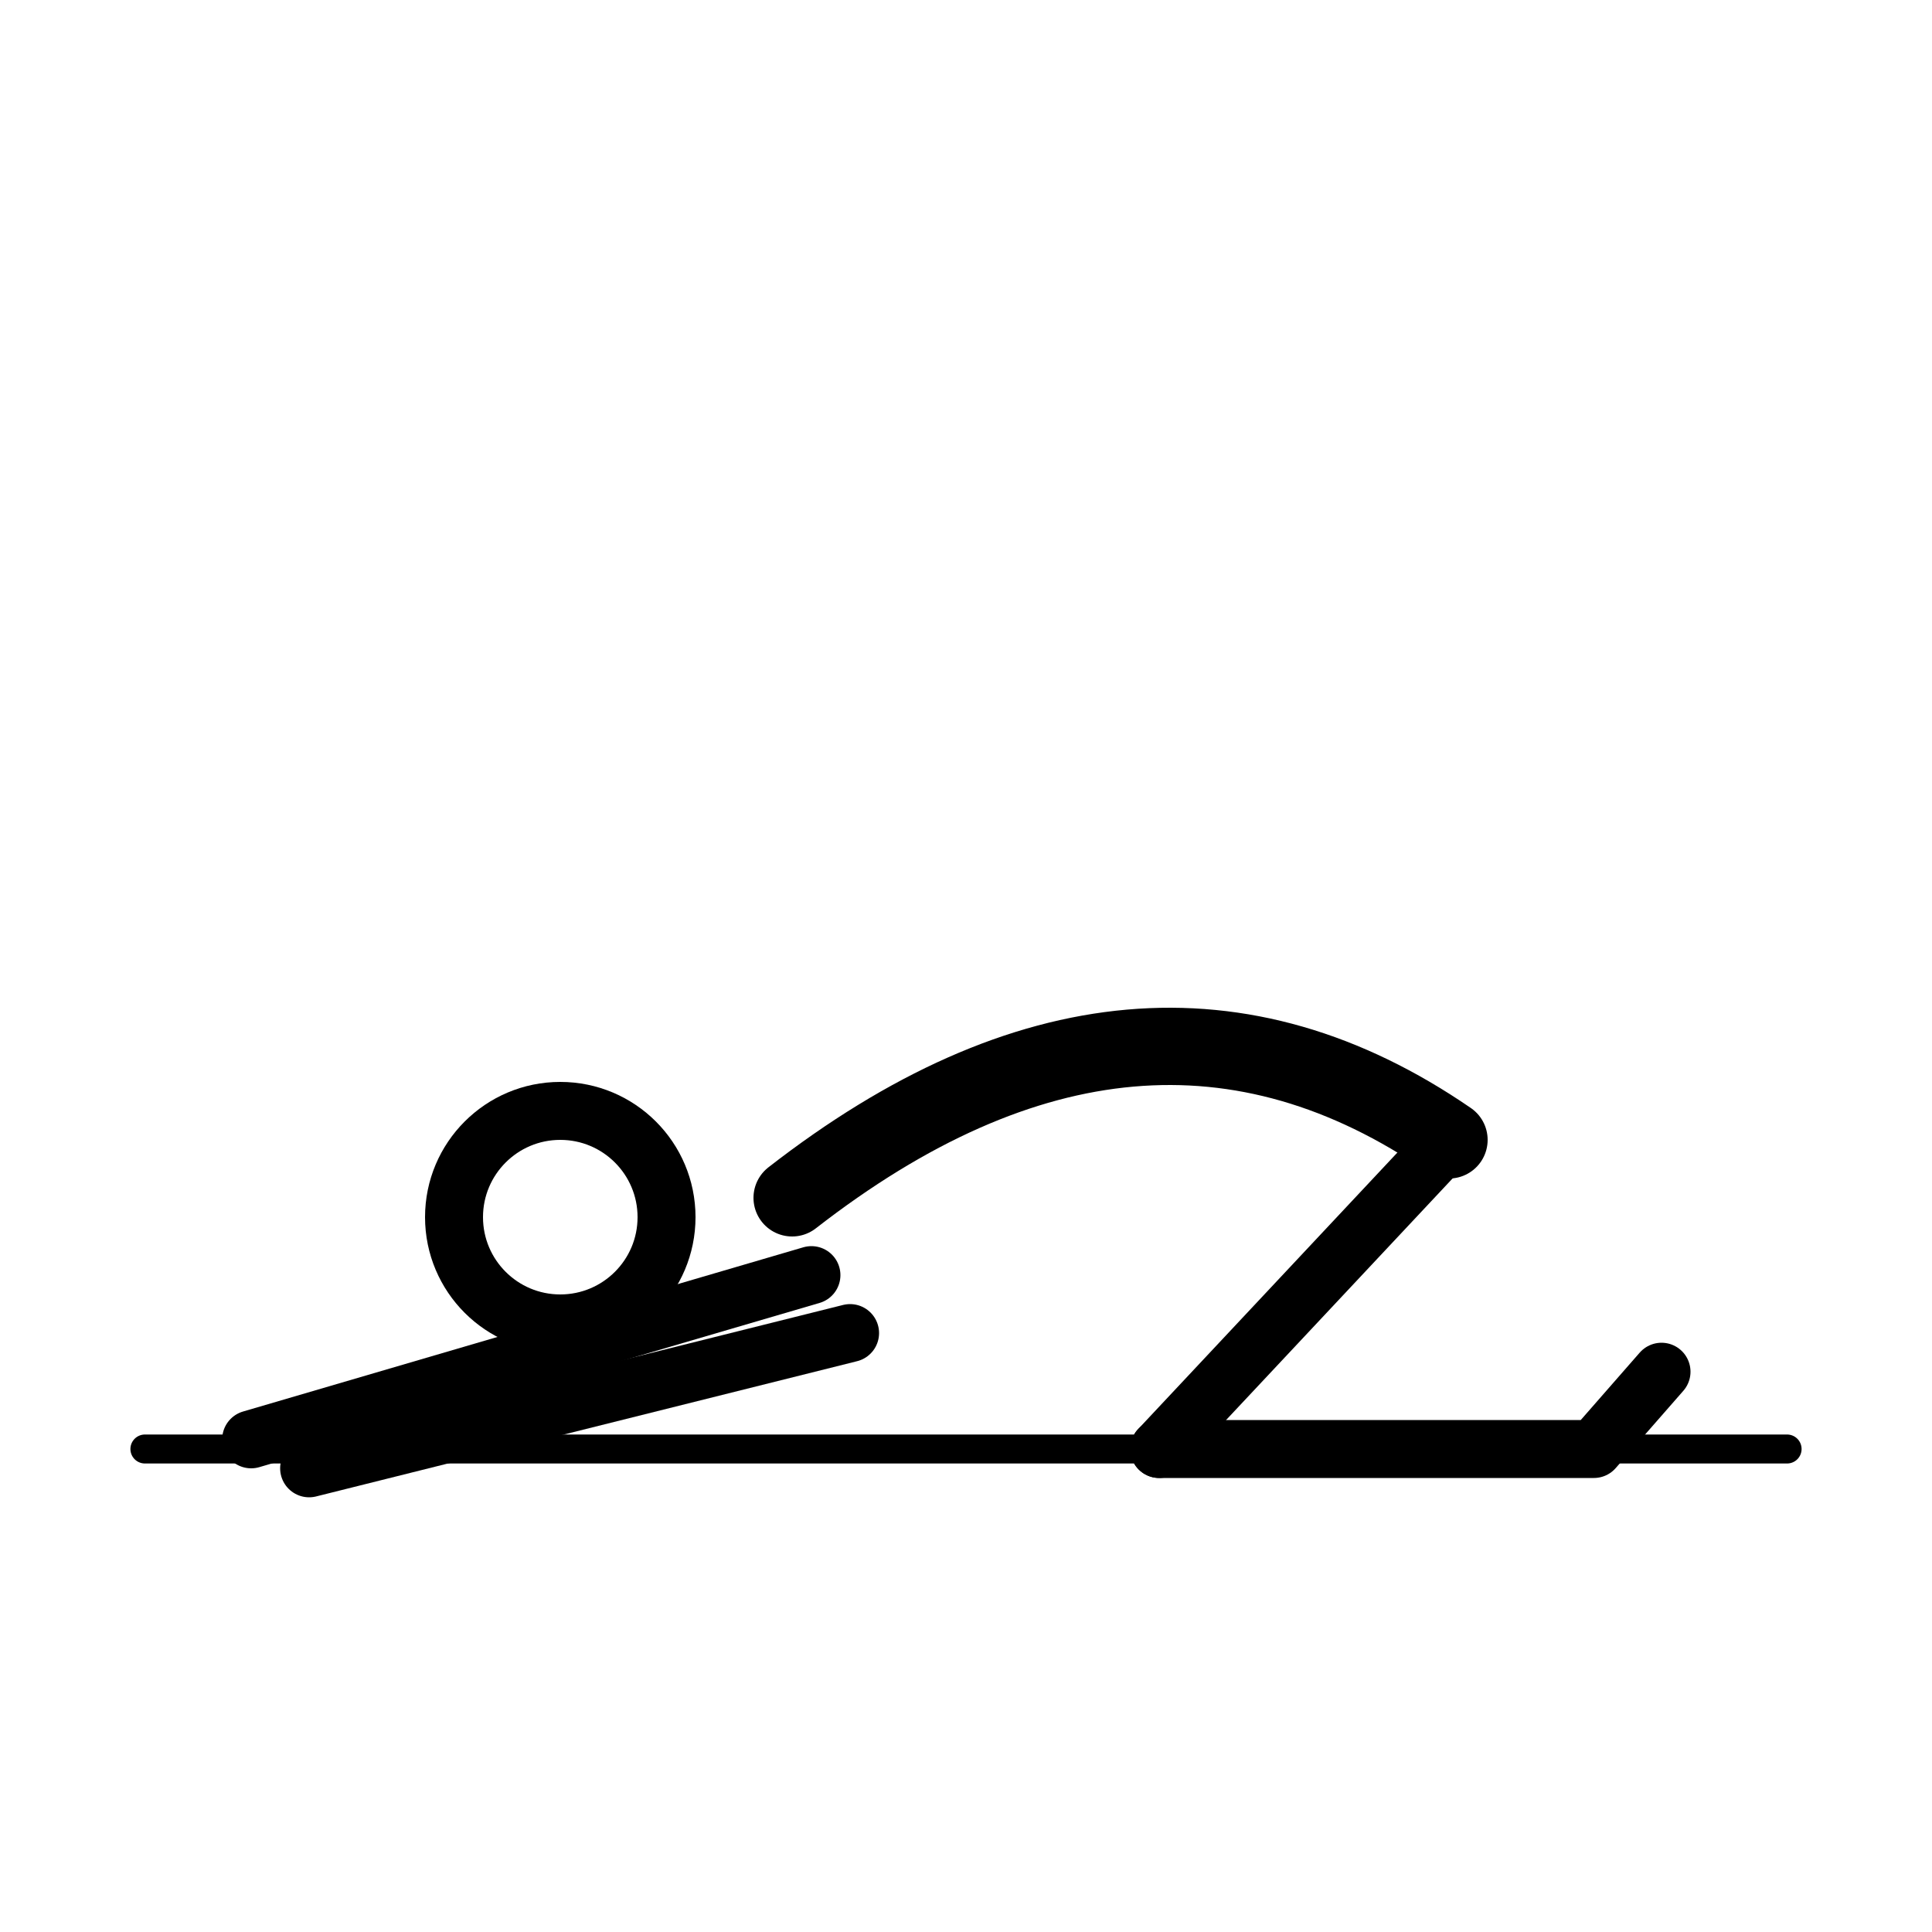
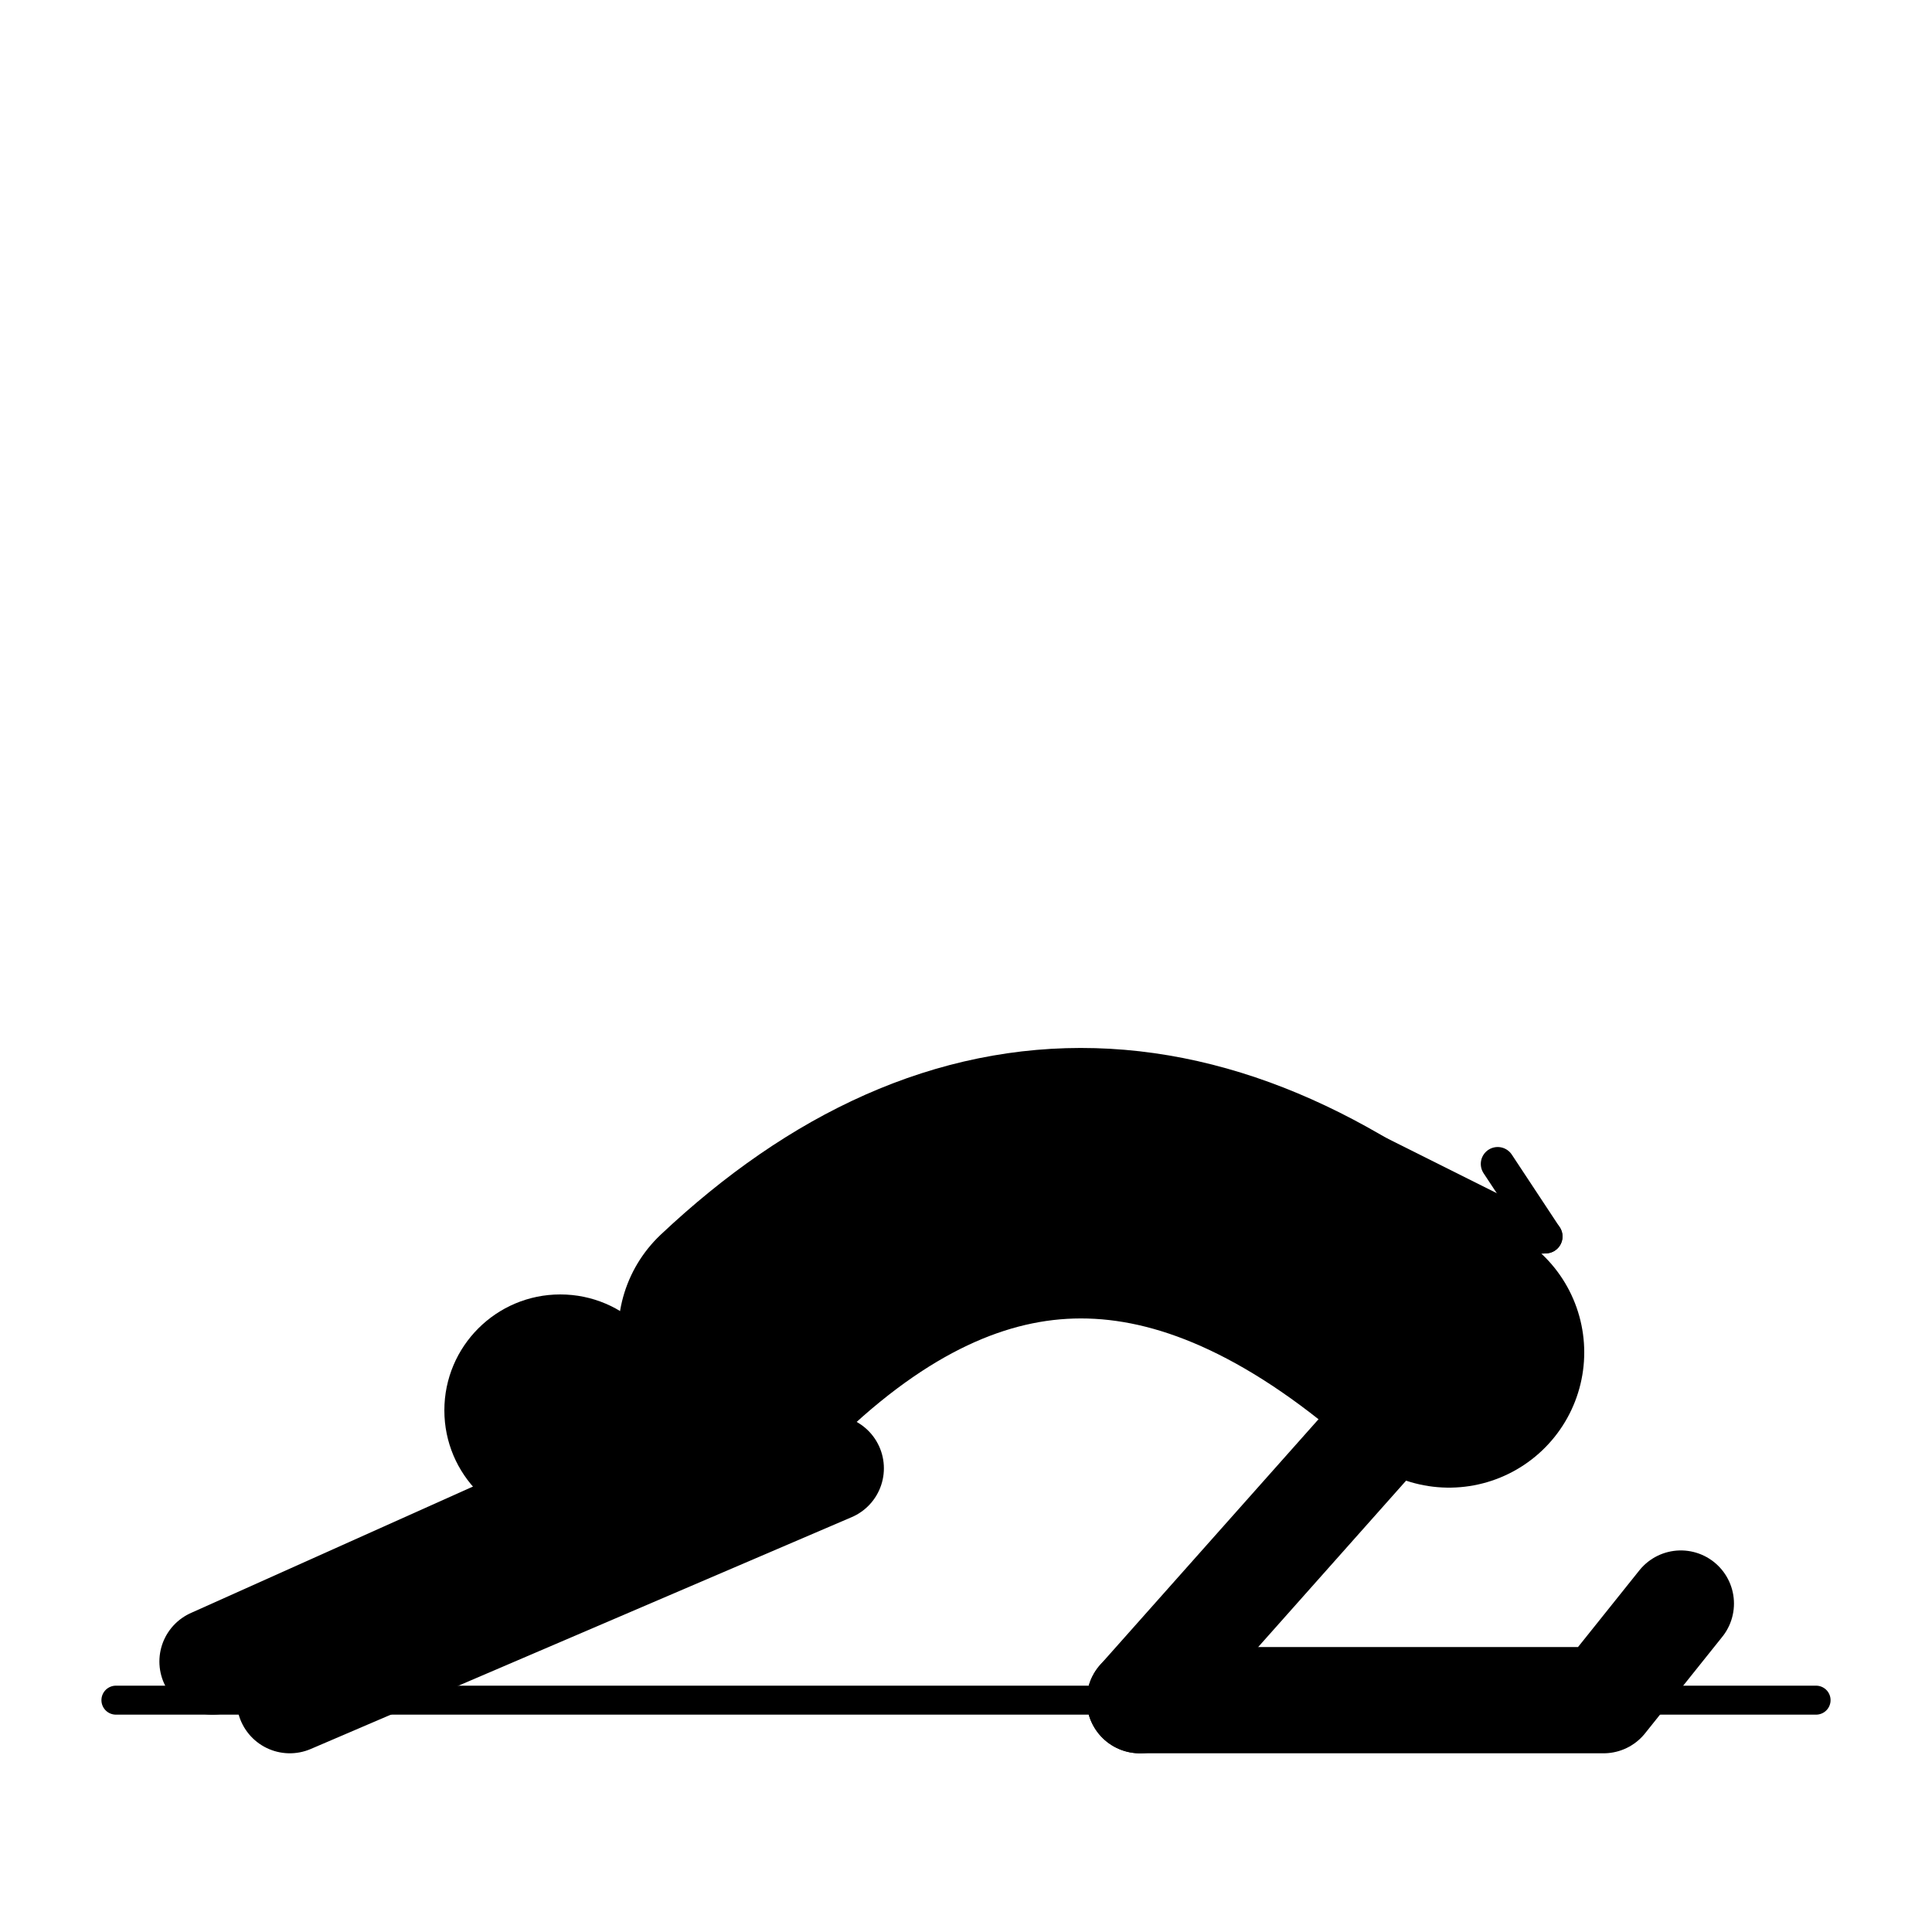
- <svg xmlns="http://www.w3.org/2000/svg" viewBox="0 0 200 200" fill="none" stroke="currentColor" stroke-width="6" stroke-linecap="round" stroke-linejoin="round" role="img" aria-label="Posição da criança, sentado nos calcanhares, braços esticados no chão">
-   <line class="chao" x1="15" y1="150" x2="185" y2="150" stroke-width="3" />
-   <circle cx="58" cy="126" r="11" />
-   <path d="M120 150 L165 150 L172 142" />
-   <path d="M120 150 L150 118" />
-   <path class="alvo" stroke-width="8" d="M150 118 Q118 96 82 124" />
-   <path d="M84 132 L26 149" />
-   <path d="M88 138 L32 152" />
+ <svg xmlns="http://www.w3.org/2000/svg" viewBox="0 0 200 200" fill="none" stroke="currentColor" stroke-linecap="round" stroke-linejoin="round" role="img" aria-label="Posição da criança, sentado nos calcanhares, braços esticados no chão">
+   <line class="chao" stroke-width="3" x1="12" y1="176" x2="188" y2="176" />
+   <path class="halo" stroke-width="28" d="M150 140 Q112 106 78 138" />
+   <polyline class="corpo" stroke-width="11" points="118,176 166,176 174,166" />
+   <polyline class="corpo" stroke-width="11" points="118,176 150,140" />
+   <polyline class="corpo" stroke-width="11" points="80,146 22,172" />
+   <polyline class="corpo" stroke-width="11" points="86,152 30,176" />
+   <path class="alvo" stroke-width="12" d="M150 140 Q112 106 78 138" />
+   <circle class="cabeca" cx="58" cy="146" r="12" fill="currentColor" stroke="none" />
+   <line class="seta" stroke-width="3.5" x1="136" y1="116" x2="160" y2="128" />
+   <polyline class="seta" stroke-width="3.5" points="151.016,128.539 160,128 155.041,120.489" />
</svg>
